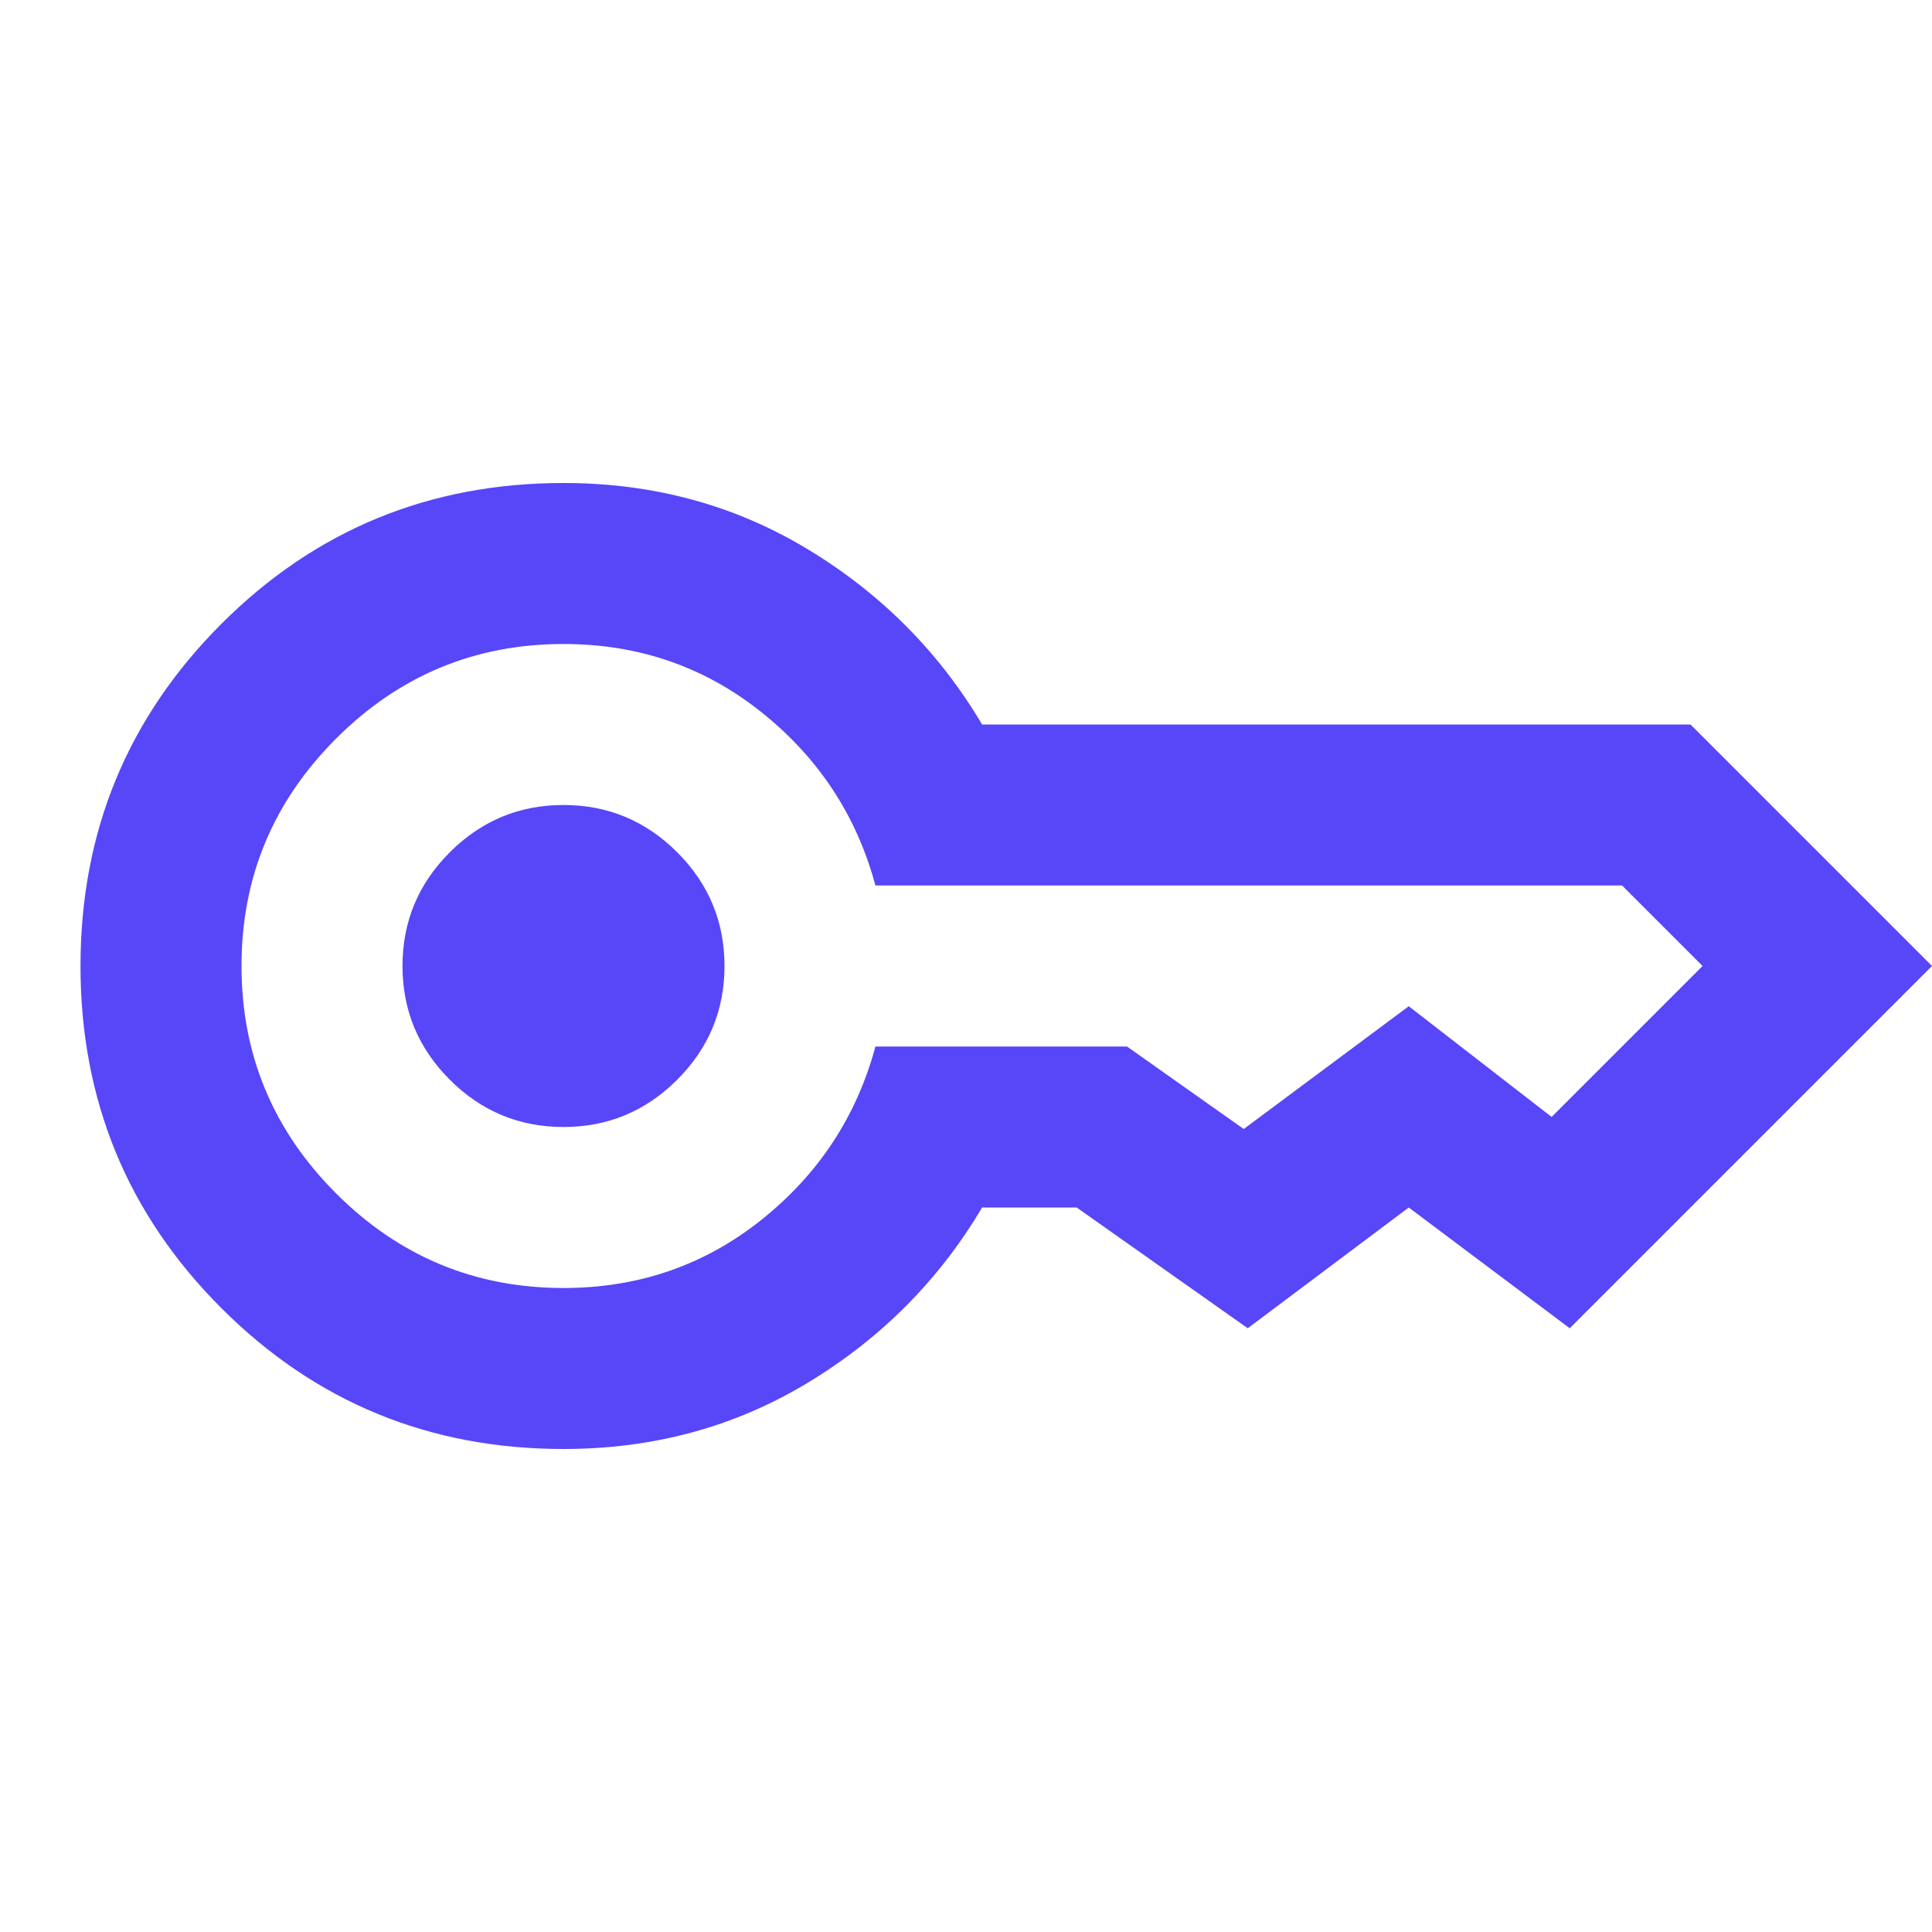
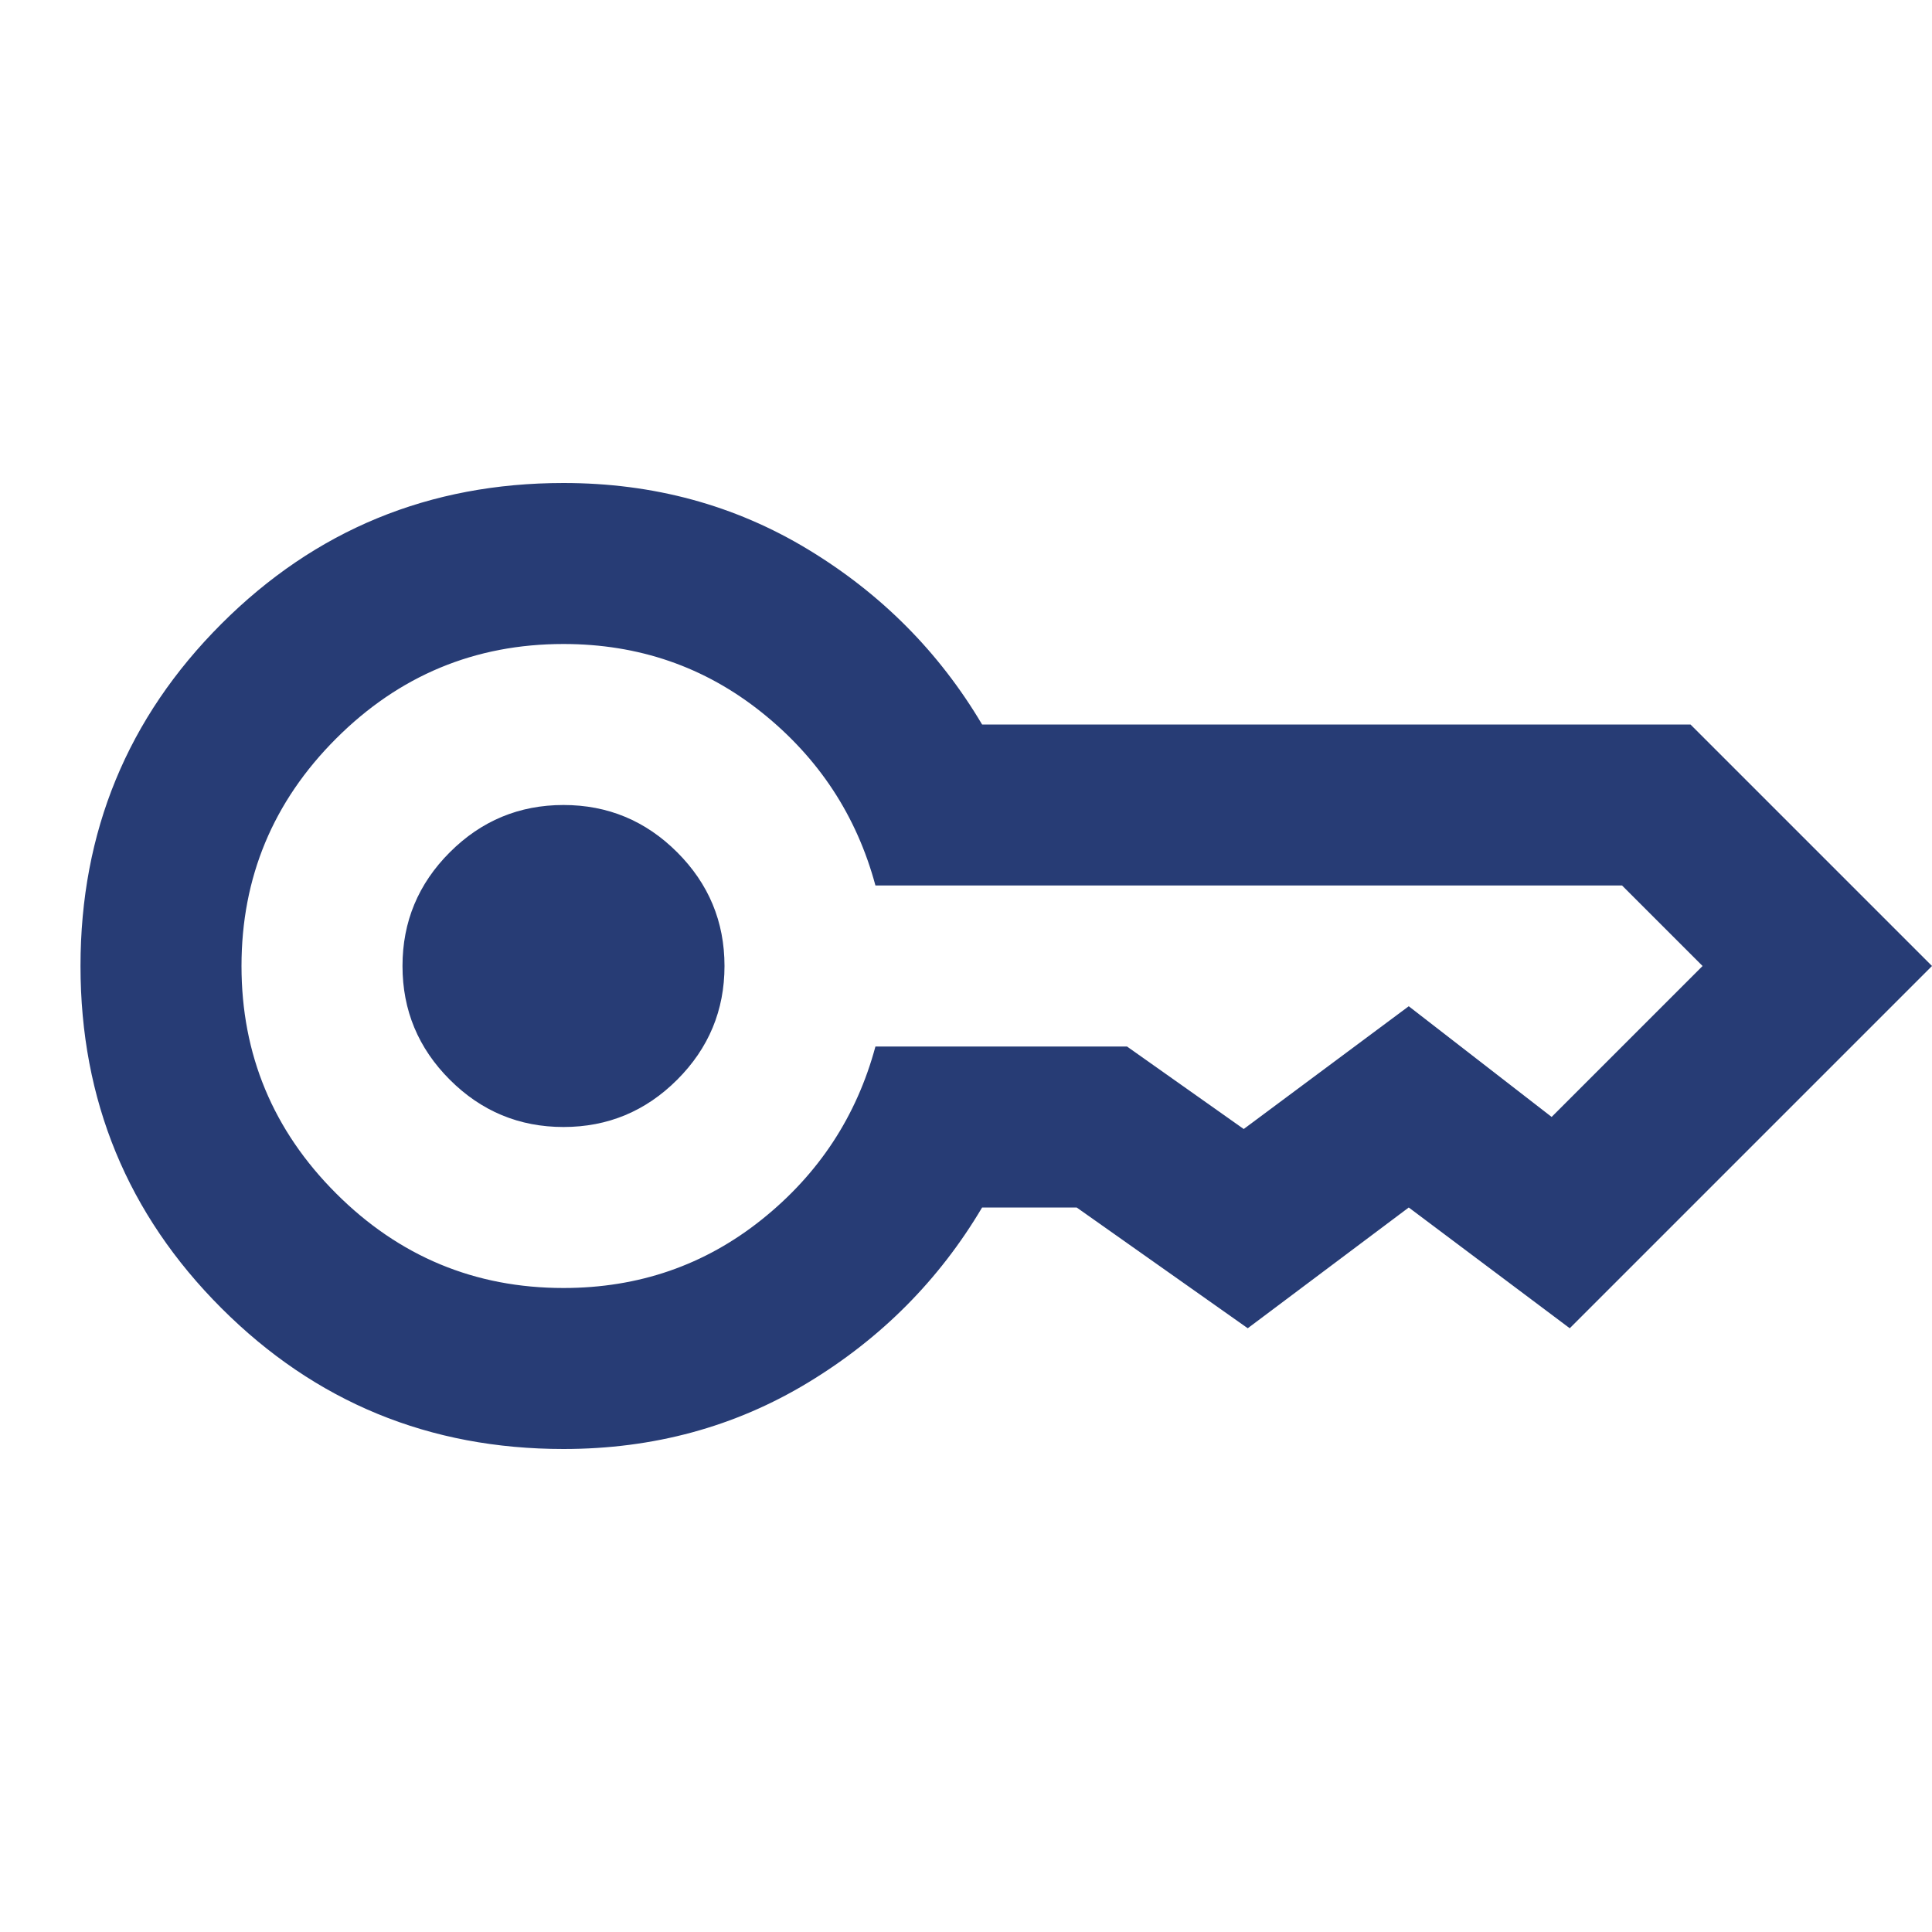
- <svg xmlns="http://www.w3.org/2000/svg" height="24" viewBox="0 -960 960 960" width="24" fill="#5846f9">
+ <svg xmlns="http://www.w3.org/2000/svg" height="24" viewBox="0 -960 960 960" width="24" fill="#273c75">
  <path d="M280-400q-33 0-56.5-23.5T200-480q0-33 23.5-56.5T280-560q33 0 56.5 23.5T360-480q0 33-23.5 56.5T280-400Zm0 160q-100 0-170-70T40-480q0-100 70-170t170-70q67 0 121.5 33t86.5 87h352l120 120-180 180-80-60-80 60-85-60h-47q-32 54-86.5 87T280-240Zm0-80q56 0 98.5-34t56.5-86h125l58 41 82-61 71 55 75-75-40-40H435q-14-52-56.5-86T280-640q-66 0-113 47t-47 113q0 66 47 113t113 47Z" />
</svg>
